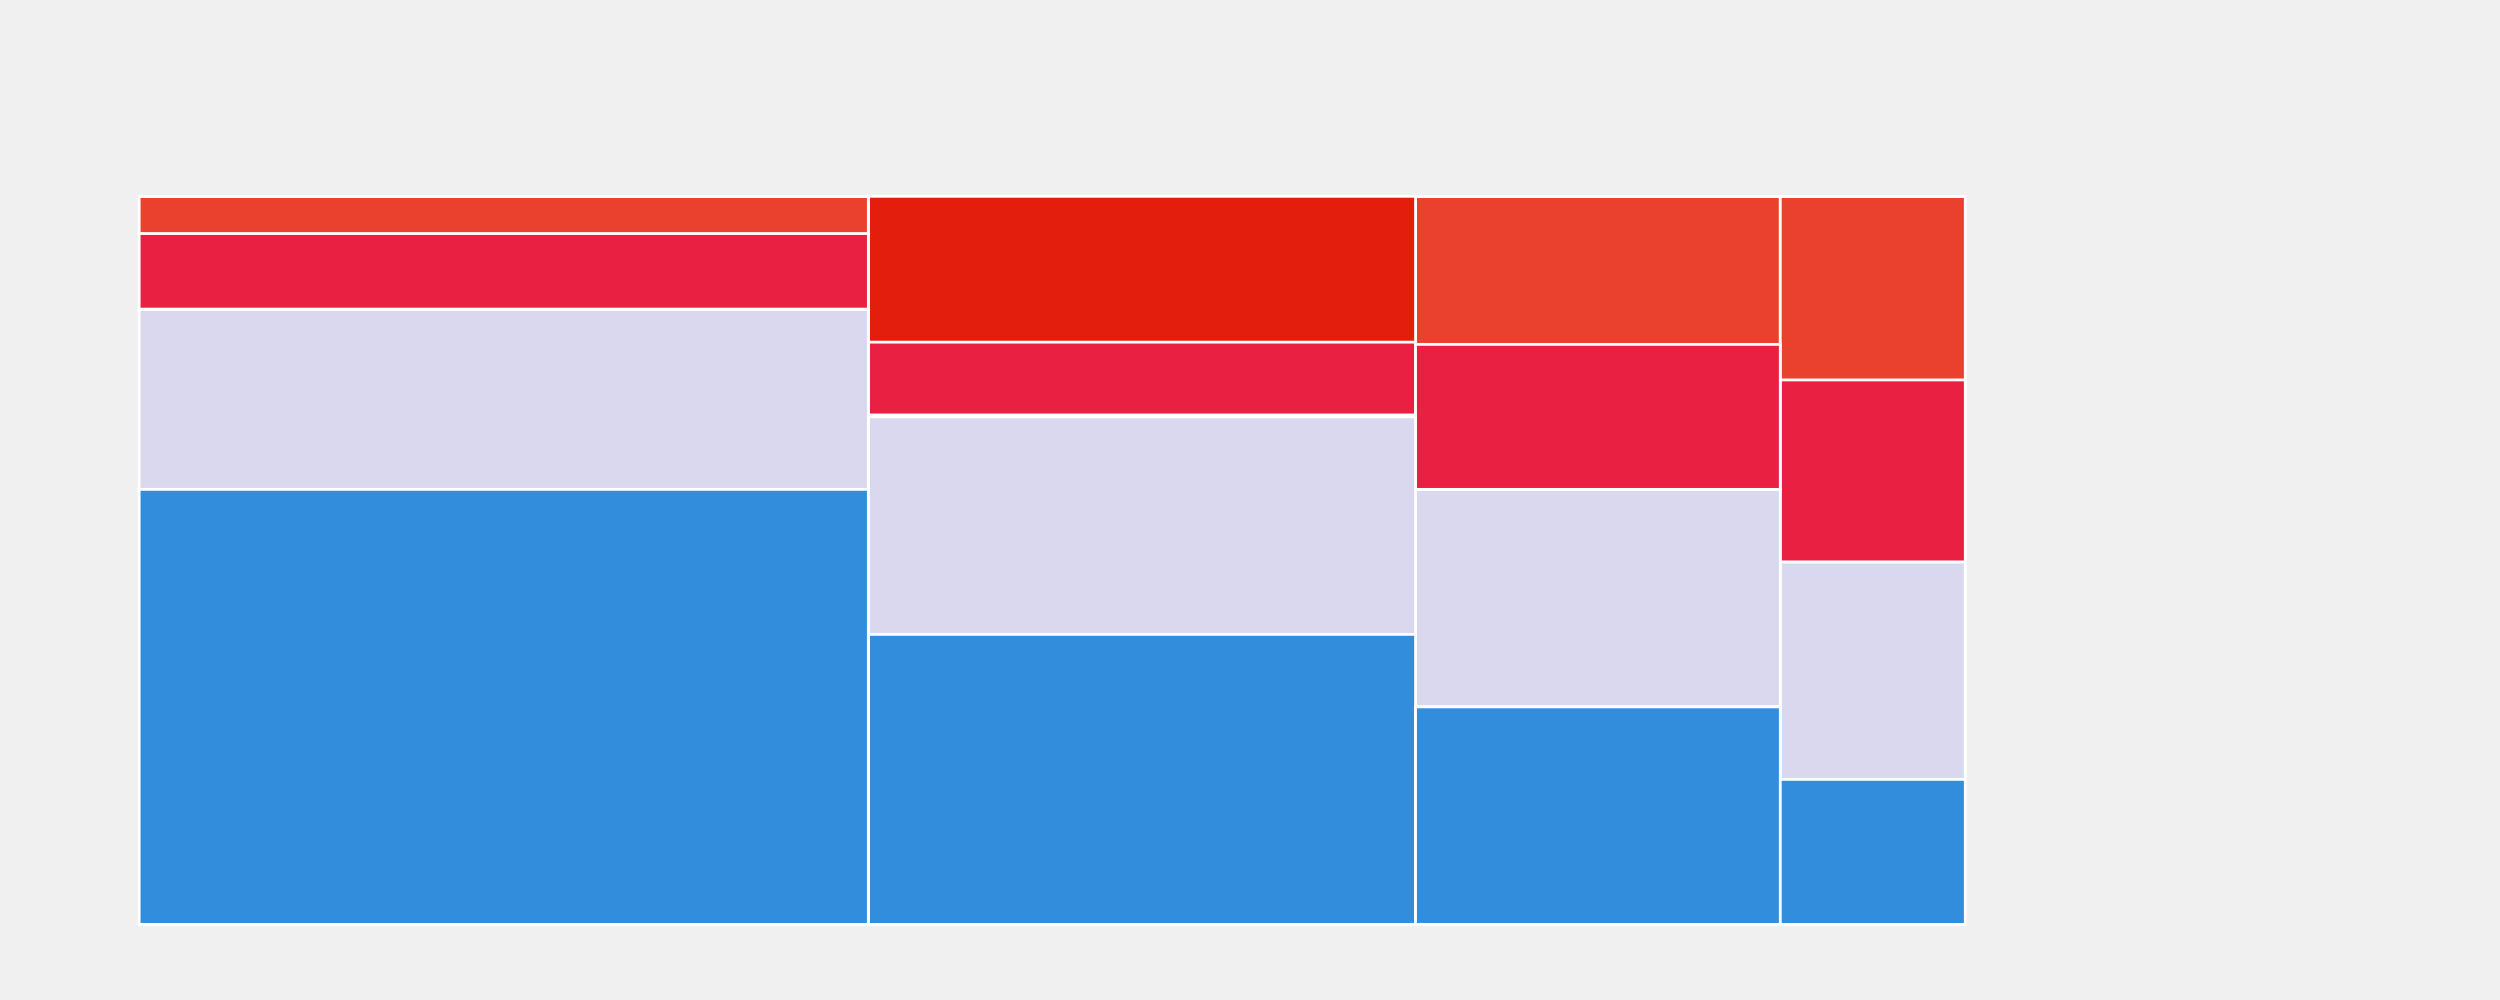
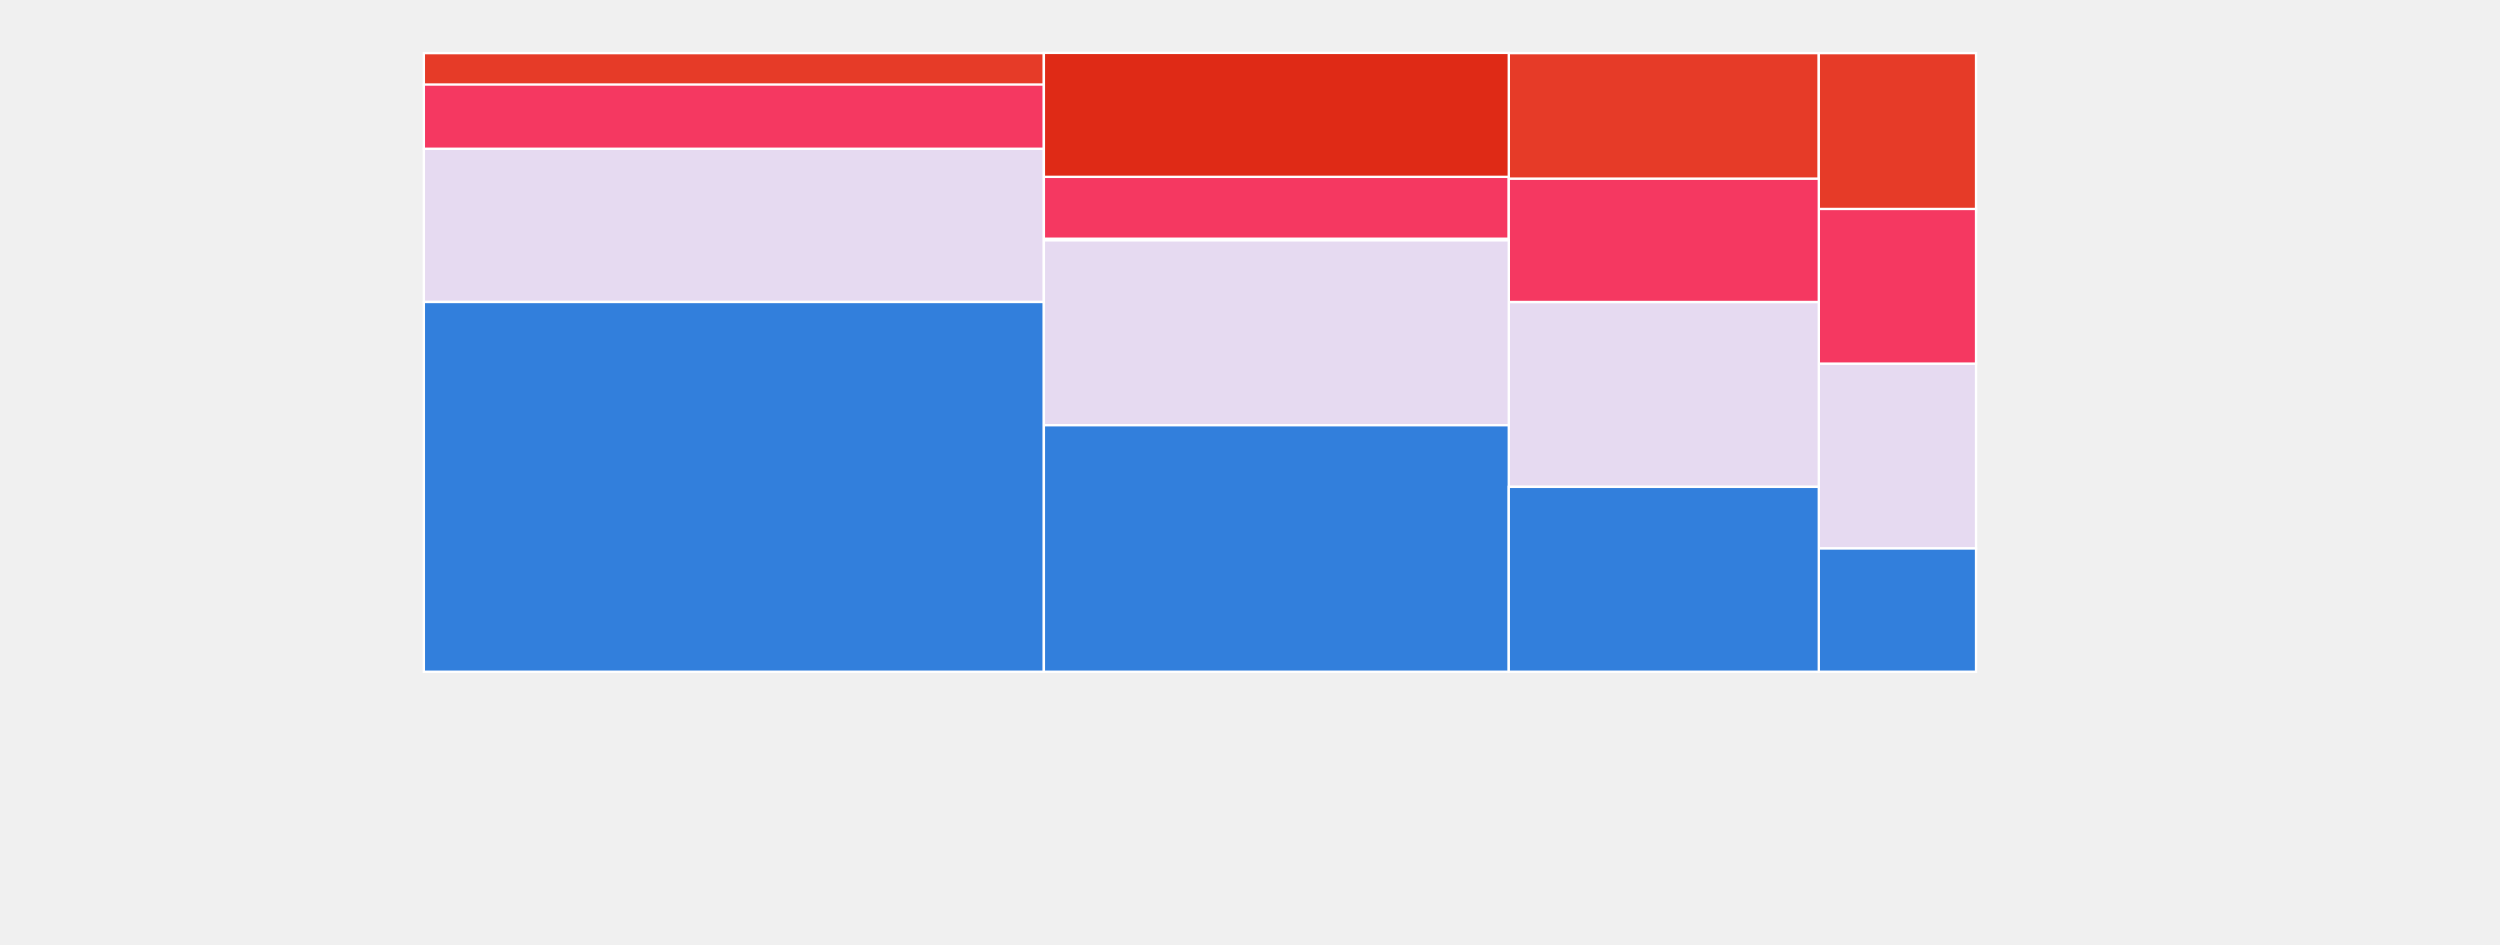
- <svg xmlns="http://www.w3.org/2000/svg" width="900" height="340" class="st0">
-   <style>.st0 {max-width: 100%; height: auto; font: 10px sans-serif;}
- .st1  {fill: hsl(6, 82%, 55%); stroke:#FFFFFF;;}
- .st2  {fill: hsl(350, 82%, 52%); stroke:#FFFFFF;;}
- .st3  {fill: hsl(5, 90%, 47%); stroke:#FFFFFF; opacity:1;;}
- .st4  {fill: hsl(245, 40%, 89%); stroke:#FFFFFF;;}
- .st5  {fill: hsl(208, 71%, 53%); stroke:#FFFFFF;;}</style>
-   <rect x="509.6" y="22.5" width="131.3" height="53.3" class="st1" />
-   <rect x="640.9" y="22.5" width="66.6" height="67.3" class="st1" />
-   <rect x="312.7" y="73.6" width="196.9" height="27.5" class="st2" />
-   <rect x="312.7" y="22.4" width="196.9" height="52.5" class="st3" />
-   <rect x="640.9" y="154" width="66.6" height="78.3" class="st4" />
-   <rect x="640.9" y="88.5" width="66.6" height="65.5" class="st2" />
-   <rect x="50.1" y="22.5" width="262.5" height="13.6" class="st1" />
-   <rect x="509.6" y="127.9" width="131.3" height="78.3" class="st4" />
-   <rect x="509.6" y="75.7" width="131.3" height="52.2" class="st2" />
-   <rect x="312.7" y="101.8" width="196.9" height="78.3" class="st4" />
-   <rect x="50.1" y="63" width="262.5" height="64.9" class="st4" />
-   <rect x="50.1" y="35.8" width="262.5" height="27.2" class="st2" />
-   <rect x="640" y="232.3" width="67.5" height="52.2" class="st5" />
-   <rect x="312.7" y="180.1" width="196.9" height="104.4" class="st5" />
-   <rect x="509.6" y="206.2" width="131.3" height="78.3" class="st5" />
-   <rect x="50.1" y="127.9" width="262.5" height="156.6" class="st5" />
+ <svg xmlns="http://www.w3.org/2000/svg" width="900" height="340" viewBox="0,0,800,400" id="svg">
+   <style>.st0  {fill: hsl(6, 79%, 53%); stroke:#FFFFFF;;}
+ .st1  {fill: hsl(347, 90%, 59%); stroke:#FFFFFF;;}
+ .st2  {fill: hsl(6, 82%, 48%); stroke:#FFFFFF; opacity:1;;}
+ .st3  {fill: hsl(271, 45%, 90%); stroke:#FFFFFF;;}
+ .st4  {fill: hsl(213, 71%, 53%); stroke:#FFFFFF;;}</style>
+   <rect x="509.6" y="22.5" width="131.3" height="53.3" class="st0" />
+   <rect x="640.9" y="22.5" width="66.6" height="67.3" class="st0" />
+   <rect x="312.7" y="73.6" width="196.9" height="27.5" class="st1" />
+   <rect x="312.7" y="22.4" width="196.9" height="52.5" class="st2" />
+   <rect x="640.9" y="154" width="66.6" height="78.3" class="st3" />
+   <rect x="640.9" y="88.5" width="66.6" height="65.5" class="st1" />
+   <rect x="50.1" y="22.5" width="262.5" height="13.6" class="st0" />
+   <rect x="509.6" y="127.9" width="131.3" height="78.3" class="st3" />
+   <rect x="509.6" y="75.7" width="131.3" height="52.2" class="st1" />
+   <rect x="312.7" y="101.8" width="196.9" height="78.3" class="st3" />
+   <rect x="50.1" y="63" width="262.5" height="64.9" class="st3" />
+   <rect x="50.1" y="35.8" width="262.5" height="27.2" class="st1" />
+   <rect x="640" y="232.3" width="67.5" height="52.2" class="st4" />
+   <rect x="312.7" y="180.1" width="196.9" height="104.4" class="st4" />
+   <rect x="509.6" y="206.2" width="131.3" height="78.3" class="st4" />
+   <rect x="50.1" y="127.9" width="262.5" height="156.6" class="st4" />
</svg>
